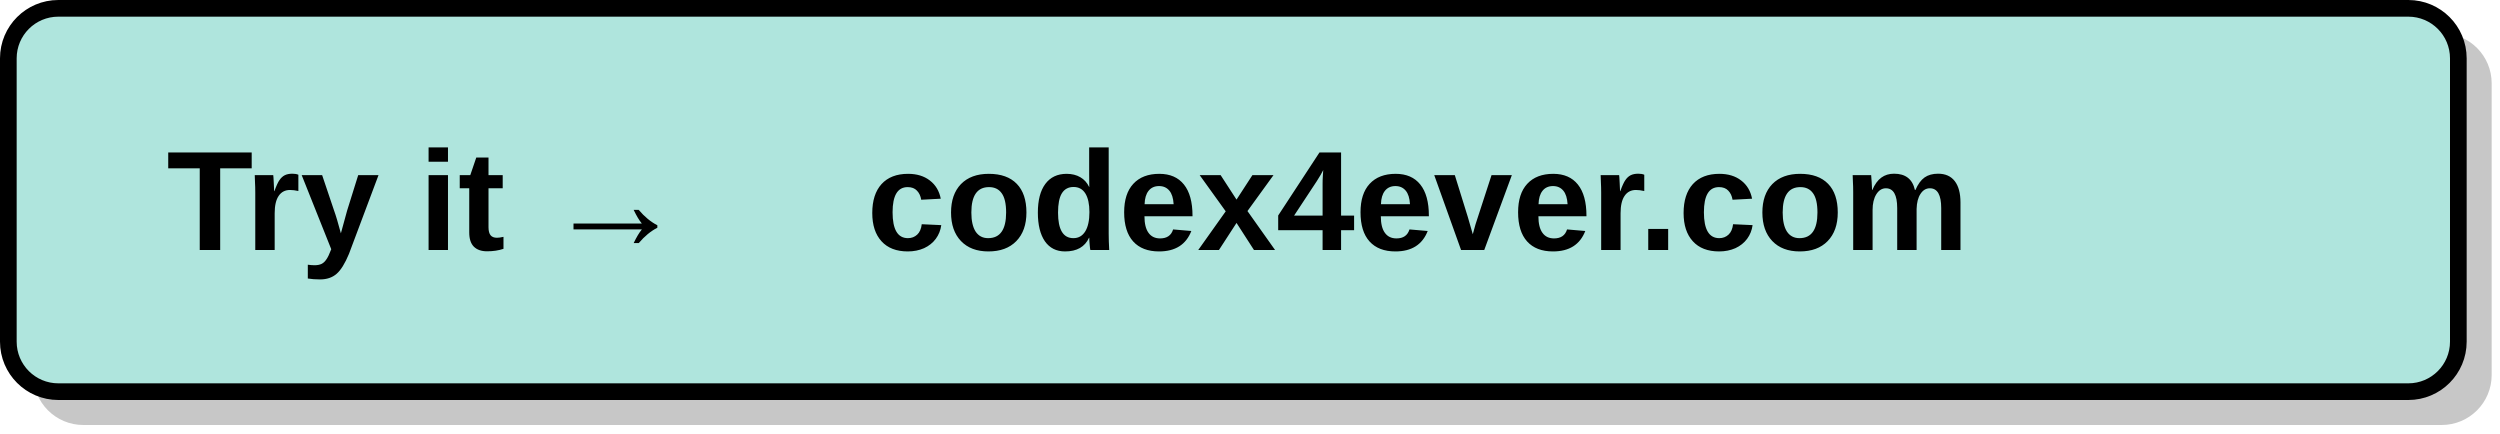
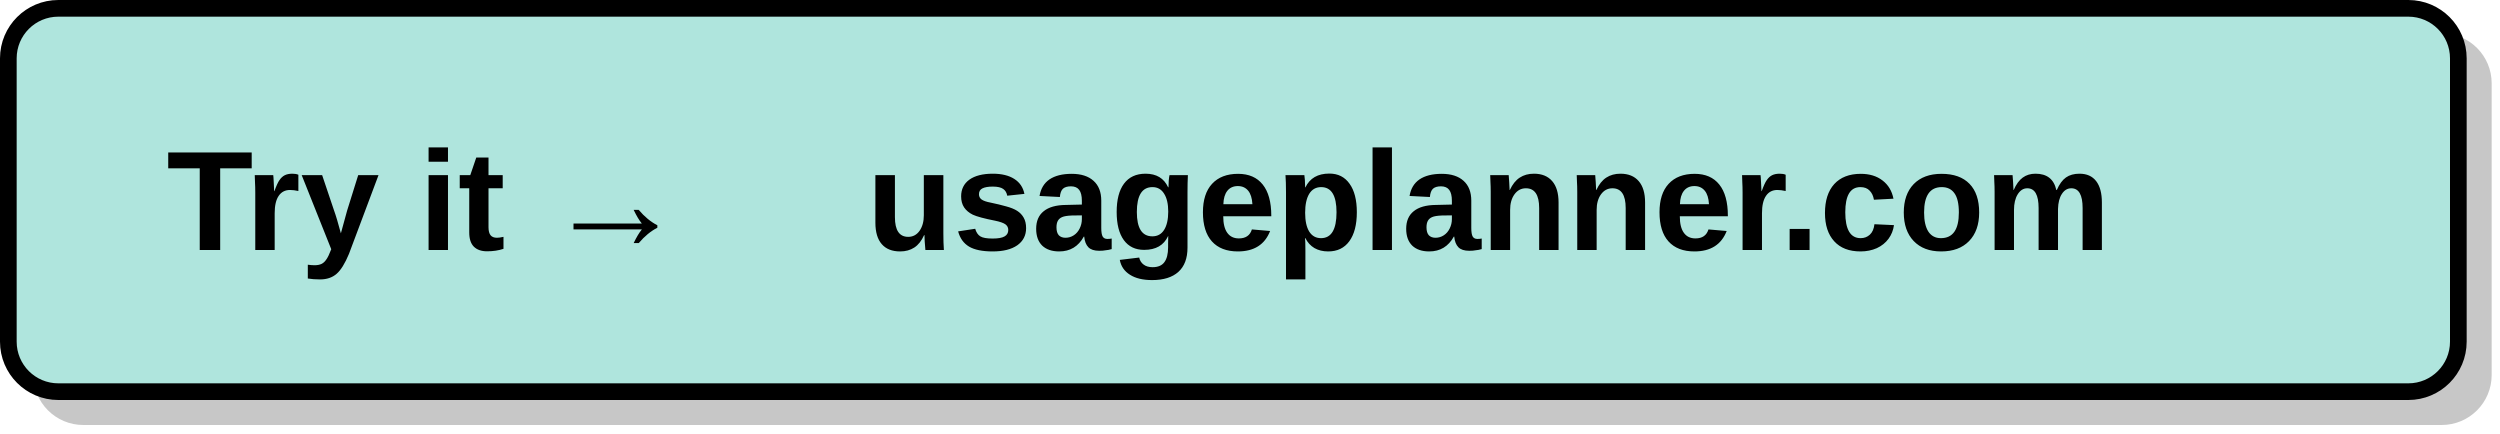
- <svg xmlns="http://www.w3.org/2000/svg" width="300" height="52" viewBox="0 0 300 52" role="img" aria-label="Try it at codex4ever.com">
+ <svg xmlns="http://www.w3.org/2000/svg" width="300" height="52" viewBox="0 0 300 52" role="img" aria-label="Try it at usageplanner.com">
  <rect x="4" y="4" width="295" height="47" rx="6" fill="#000000" fill-opacity=".22" />
  <rect x="1" y="1" width="294" height="46" rx="6" fill="#AFE5DD" stroke="#000000" stroke-width="2" />
  <g font-family="-apple-system,BlinkMacSystemFont,'Segoe UI',Arial,sans-serif" fill="#000000">
    <text x="20" y="30" font-size="17" font-weight="700">Try it →</text>
-     <text x="104" y="30" font-size="17" font-weight="600">codex4ever.com</text>
+     <text x="104" y="30" font-size="17" font-weight="600">usageplanner.com</text>
  </g>
</svg>
